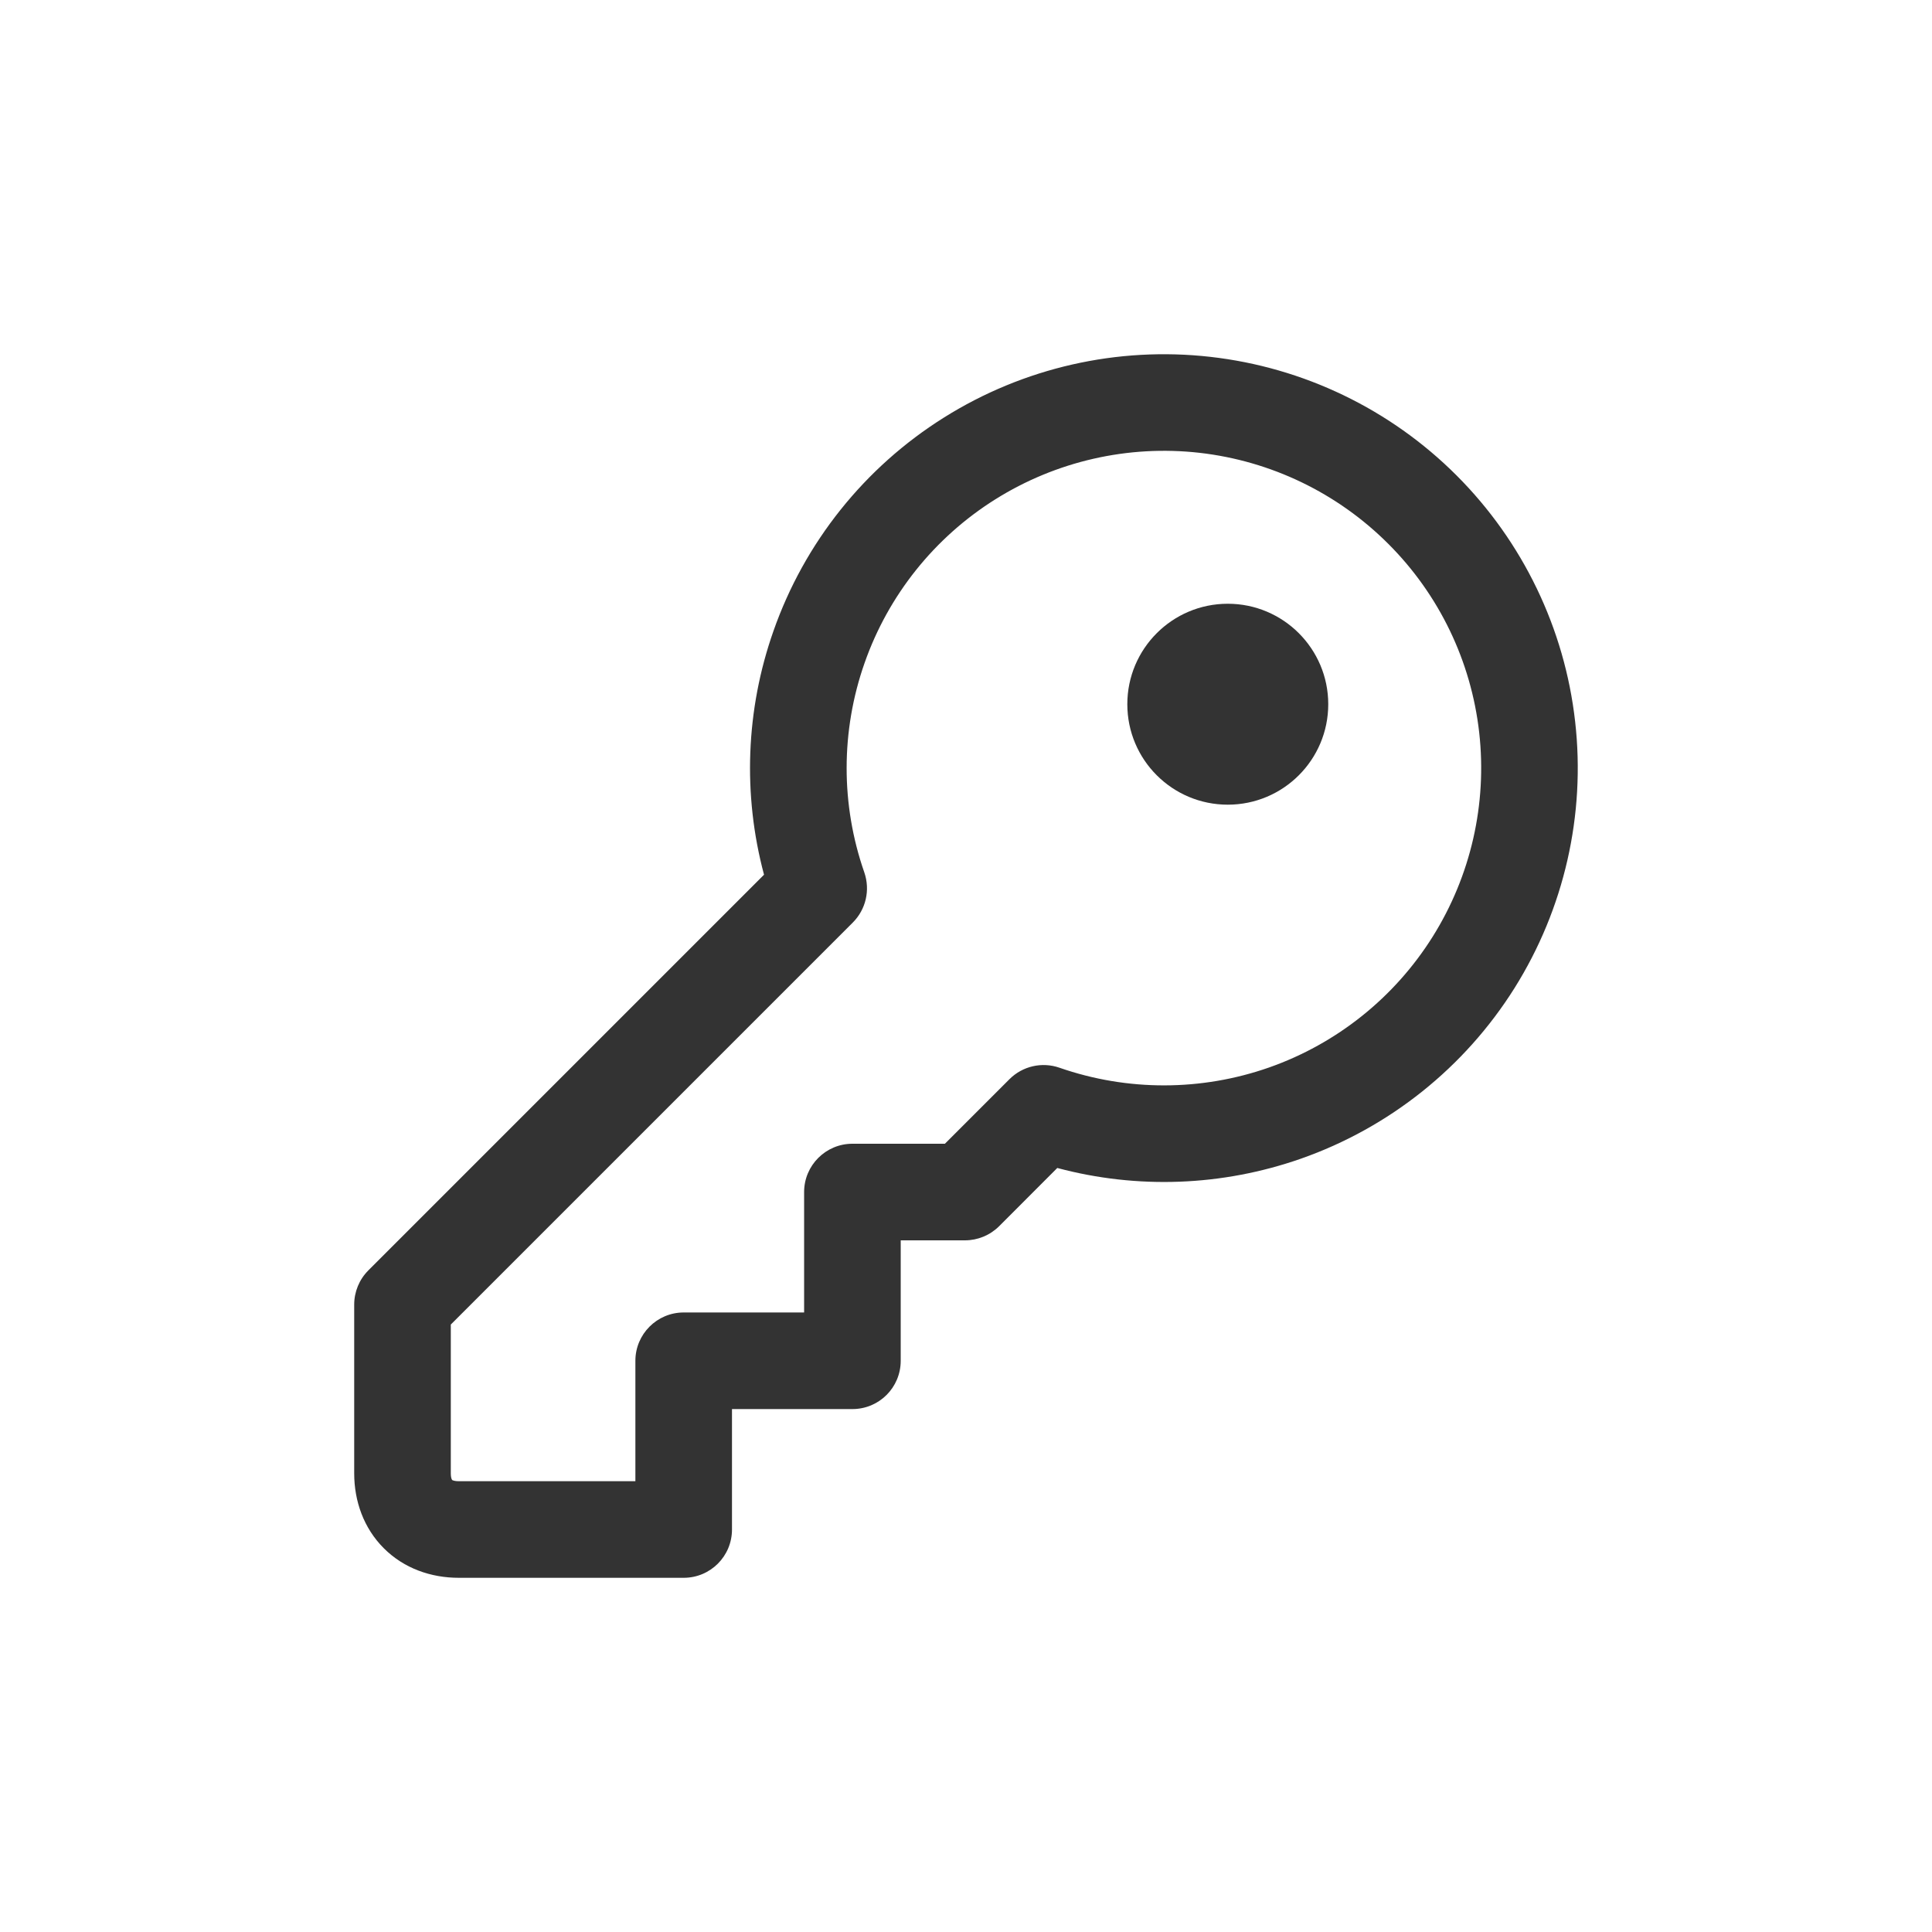
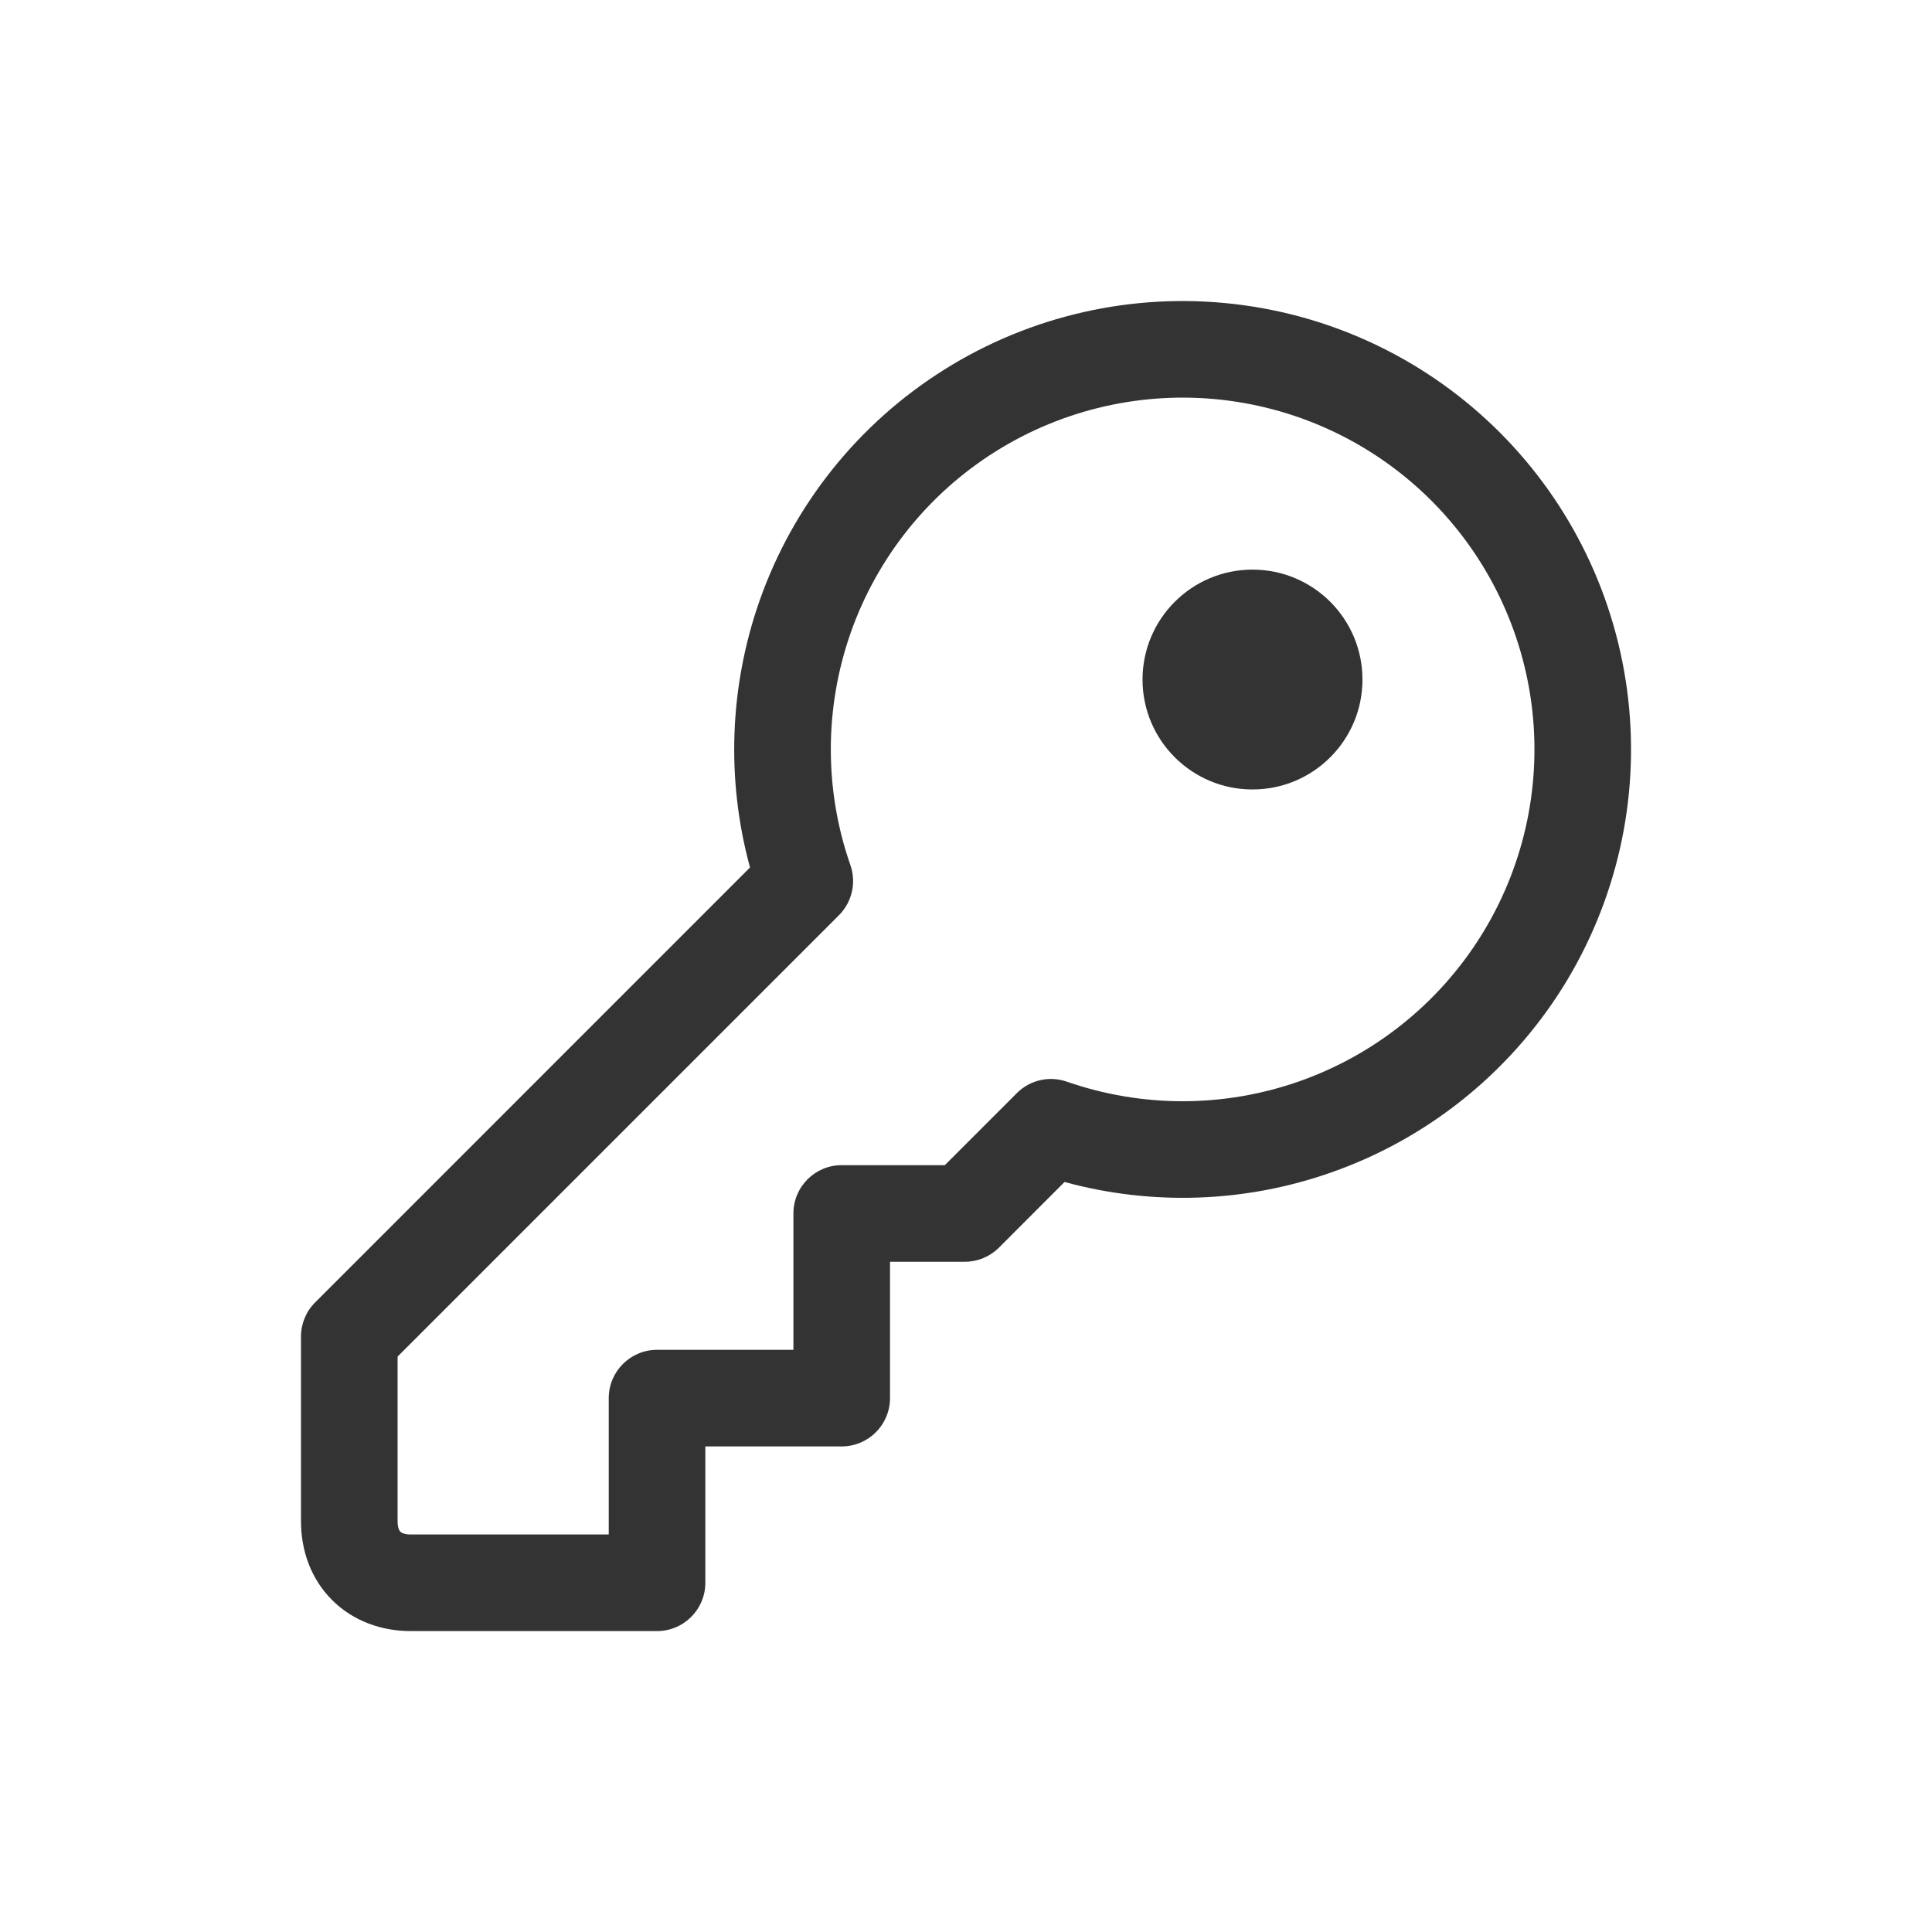
<svg xmlns="http://www.w3.org/2000/svg" width="24" height="24" viewBox="0 0 24 24" fill="none">
-   <path fill-rule="evenodd" clip-rule="evenodd" d="M11.726 5.187C12.712 4.568 13.879 4.302 15.036 4.433C16.193 4.564 17.271 5.083 18.094 5.906C18.917 6.729 19.437 7.808 19.567 8.964C19.698 10.121 19.432 11.288 18.814 12.274C18.195 13.26 17.26 14.007 16.162 14.393C15.184 14.736 14.129 14.775 13.134 14.509L12.411 15.233C12.298 15.345 12.146 15.408 11.986 15.408H11.189V16.904C11.189 17.236 10.921 17.504 10.589 17.504H9.093V19C9.093 19.332 8.825 19.6 8.493 19.6H5.699C5.353 19.6 5.018 19.483 4.768 19.233C4.518 18.983 4.4 18.648 4.4 18.302V16.206C4.4 16.047 4.463 15.894 4.576 15.781L9.491 10.866C9.225 9.871 9.264 8.816 9.608 7.839C9.993 6.74 10.74 5.805 11.726 5.187ZM14.901 5.625C14.014 5.525 13.12 5.729 12.364 6.203C11.608 6.677 11.035 7.394 10.74 8.236C10.444 9.078 10.443 9.996 10.737 10.838C10.812 11.056 10.757 11.297 10.594 11.46L5.6 16.454V18.302C5.6 18.34 5.606 18.362 5.61 18.372C5.612 18.378 5.614 18.381 5.615 18.382C5.616 18.383 5.616 18.384 5.616 18.384C5.616 18.384 5.616 18.384 5.616 18.384C5.617 18.384 5.618 18.385 5.618 18.386C5.62 18.386 5.623 18.388 5.628 18.39C5.638 18.394 5.661 18.4 5.699 18.4H7.893V16.904C7.893 16.573 8.162 16.304 8.493 16.304H9.989V14.808C9.989 14.477 10.258 14.208 10.589 14.208H11.738L12.54 13.406C12.703 13.243 12.945 13.188 13.162 13.264C14.005 13.557 14.922 13.556 15.764 13.261C16.606 12.965 17.323 12.392 17.797 11.636C18.271 10.88 18.475 9.986 18.375 9.099C18.275 8.212 17.877 7.386 17.245 6.755C16.614 6.124 15.788 5.726 14.901 5.625Z" fill="#333333" />
-   <path d="M15.252 9.996C15.941 9.996 16.5 9.438 16.5 8.748C16.5 8.059 15.941 7.5 15.252 7.5C14.563 7.5 14.004 8.059 14.004 8.748C14.004 9.438 14.563 9.996 15.252 9.996Z" fill="#333333" />
+   <path fill-rule="evenodd" clip-rule="evenodd" d="M11.731 4.591C12.799 3.921 14.063 3.633 15.317 3.775C16.57 3.916 17.738 4.479 18.63 5.371C19.522 6.263 20.084 7.431 20.226 8.684C20.368 9.937 20.08 11.201 19.41 12.27C18.739 13.338 17.726 14.148 16.536 14.565C15.467 14.941 14.312 14.98 13.224 14.683L12.41 15.498C12.297 15.611 12.145 15.674 11.985 15.674H11.056V17.368C11.056 17.699 10.787 17.968 10.456 17.968H8.762V19.662C8.762 19.993 8.493 20.262 8.162 20.262H5.103C4.738 20.262 4.386 20.137 4.125 19.876C3.863 19.614 3.739 19.263 3.739 18.897V16.603C3.739 16.444 3.802 16.291 3.915 16.179L9.317 10.776C9.02 9.689 9.06 8.534 9.435 7.464C9.853 6.274 10.662 5.261 11.731 4.591ZM15.182 4.967C14.199 4.856 13.207 5.082 12.368 5.608C11.53 6.133 10.895 6.928 10.567 7.862C10.24 8.796 10.238 9.813 10.564 10.747C10.64 10.965 10.584 11.206 10.422 11.369L4.939 16.852V18.897C4.939 18.99 4.967 19.021 4.973 19.027C4.979 19.033 5.01 19.062 5.103 19.062H7.562V17.368C7.562 17.037 7.831 16.768 8.162 16.768H9.856V15.074C9.856 14.742 10.125 14.474 10.456 14.474H11.737L12.632 13.579C12.794 13.416 13.036 13.361 13.253 13.437C14.188 13.762 15.205 13.761 16.139 13.433C17.072 13.105 17.867 12.47 18.393 11.632C18.919 10.794 19.145 9.802 19.034 8.819C18.922 7.835 18.481 6.919 17.781 6.219C17.082 5.52 16.165 5.078 15.182 4.967Z" fill="#333333" />
+   <path d="M15.559 9.807C16.314 9.807 16.925 9.196 16.925 8.442C16.925 7.687 16.314 7.076 15.559 7.076C14.805 7.076 14.193 7.687 14.193 8.442C14.193 9.196 14.805 9.807 15.559 9.807Z" fill="#333333" />
</svg>
